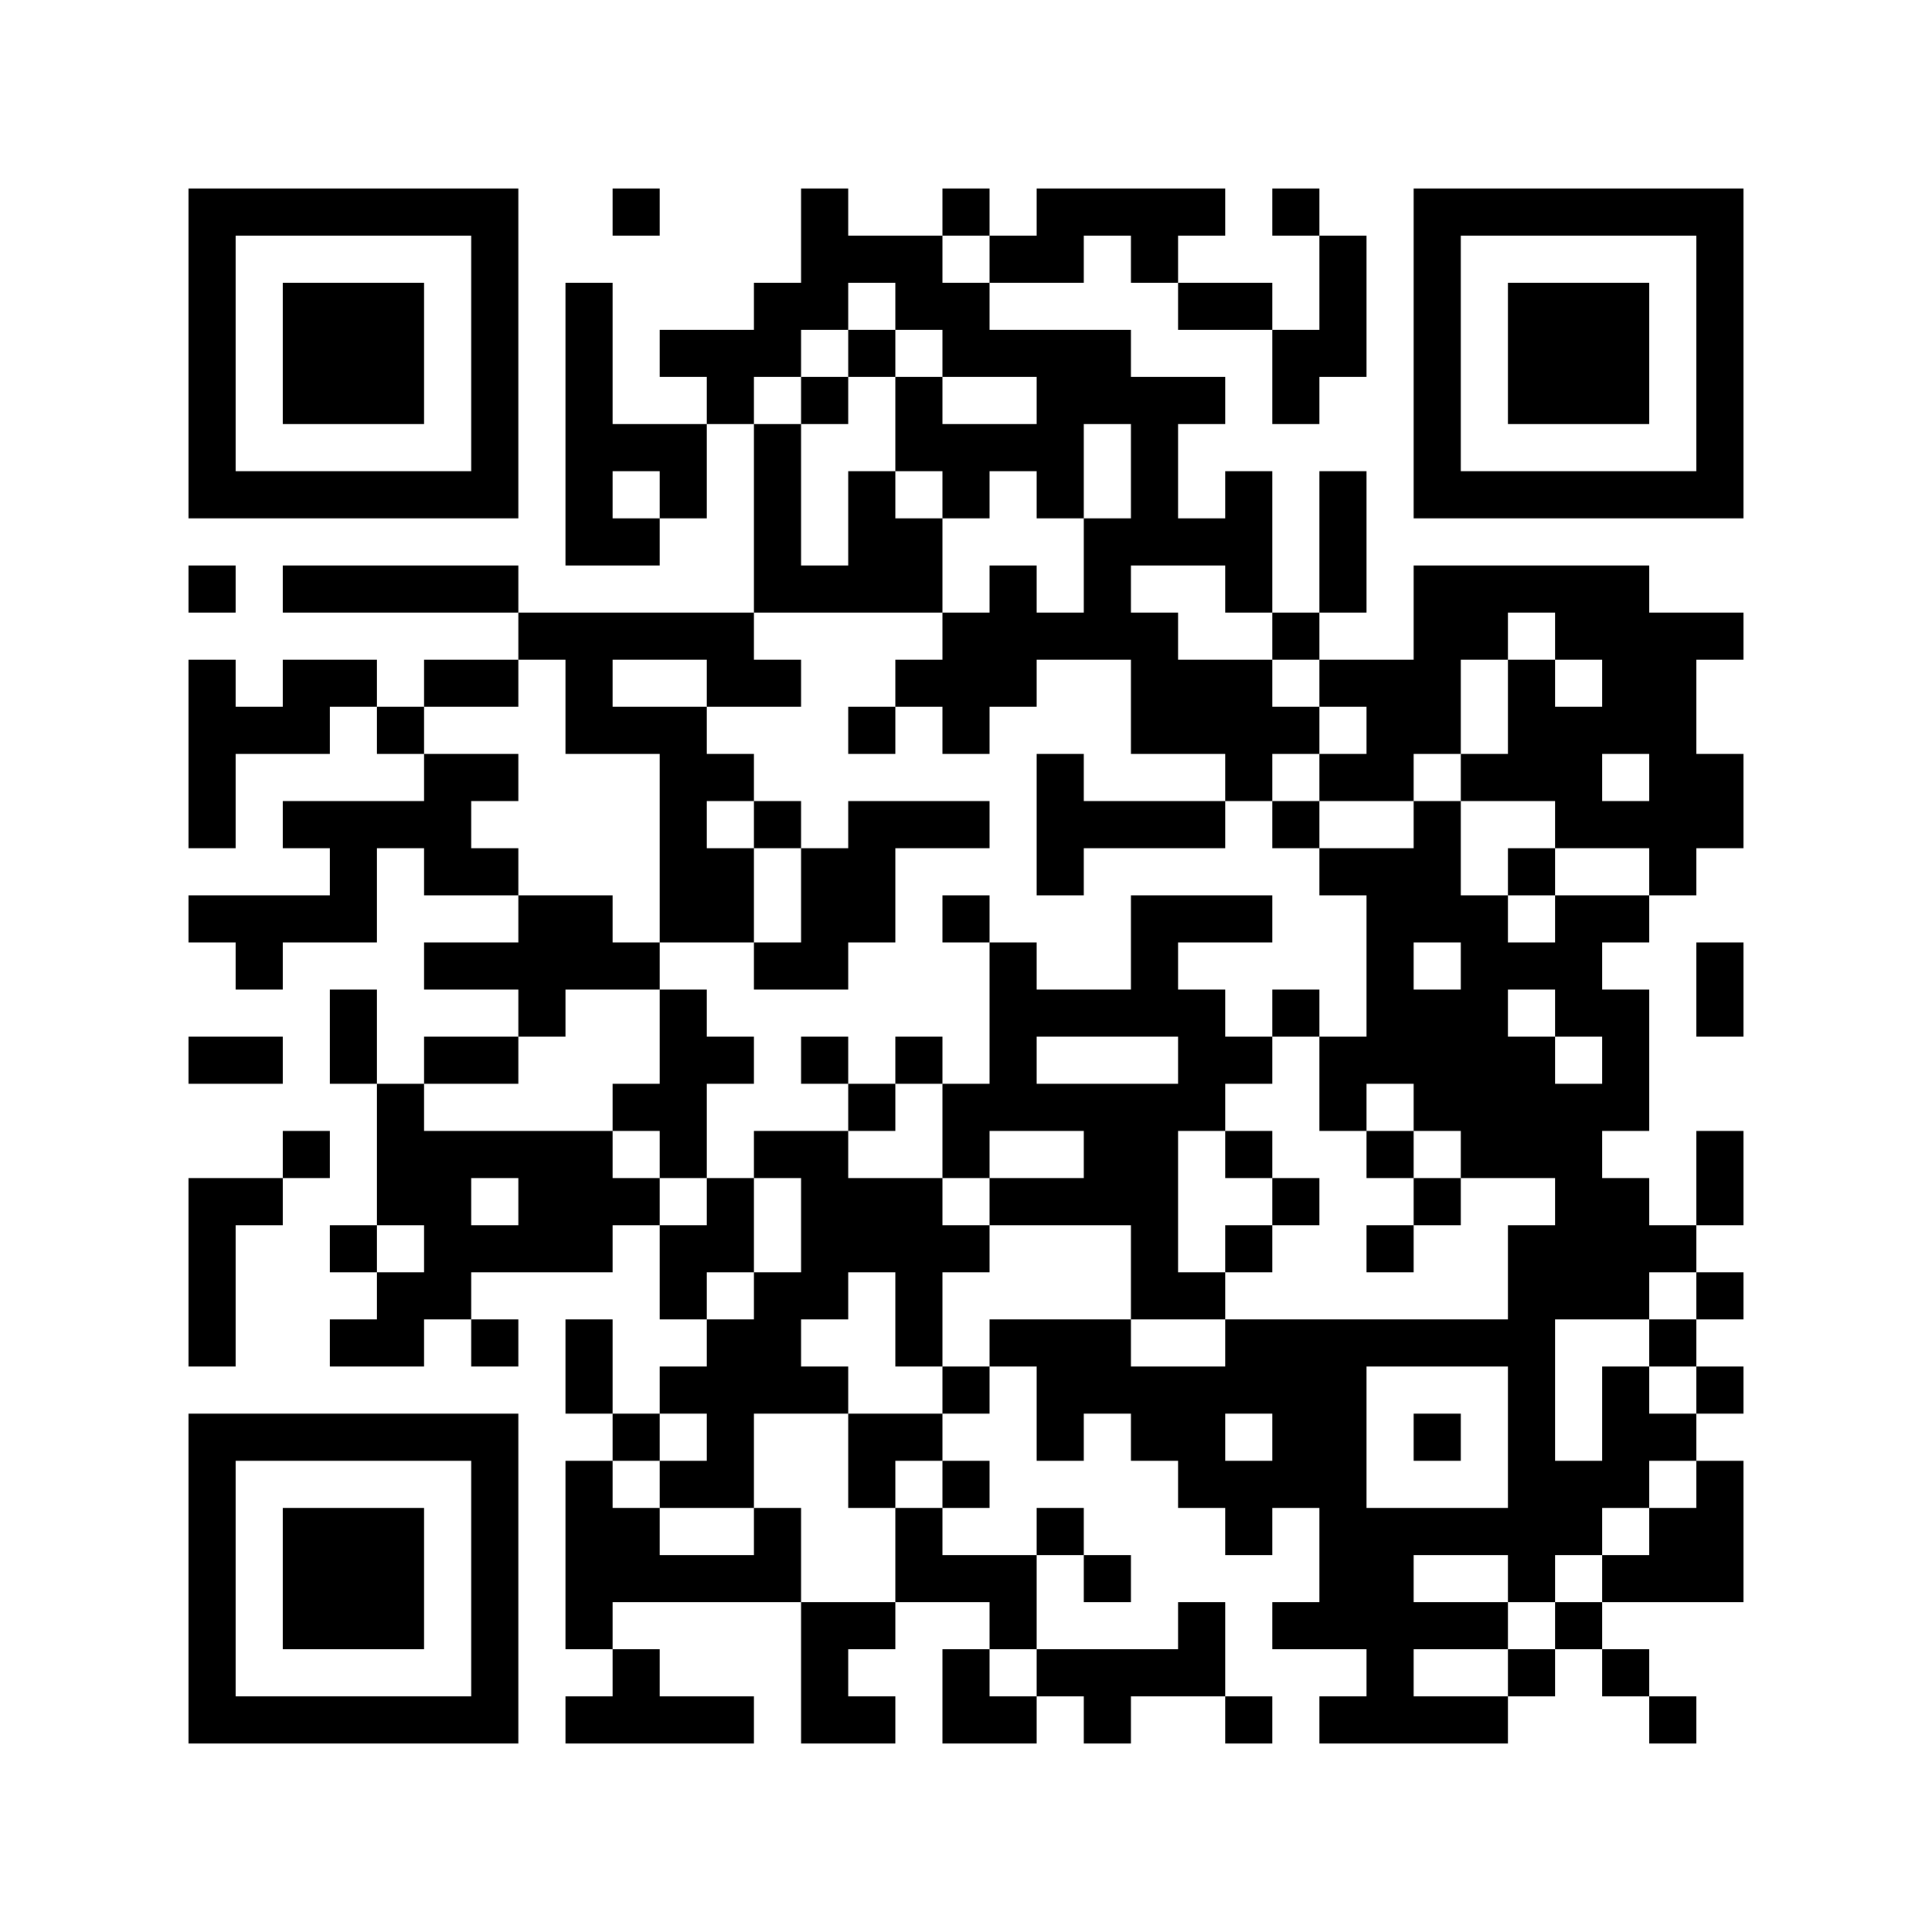
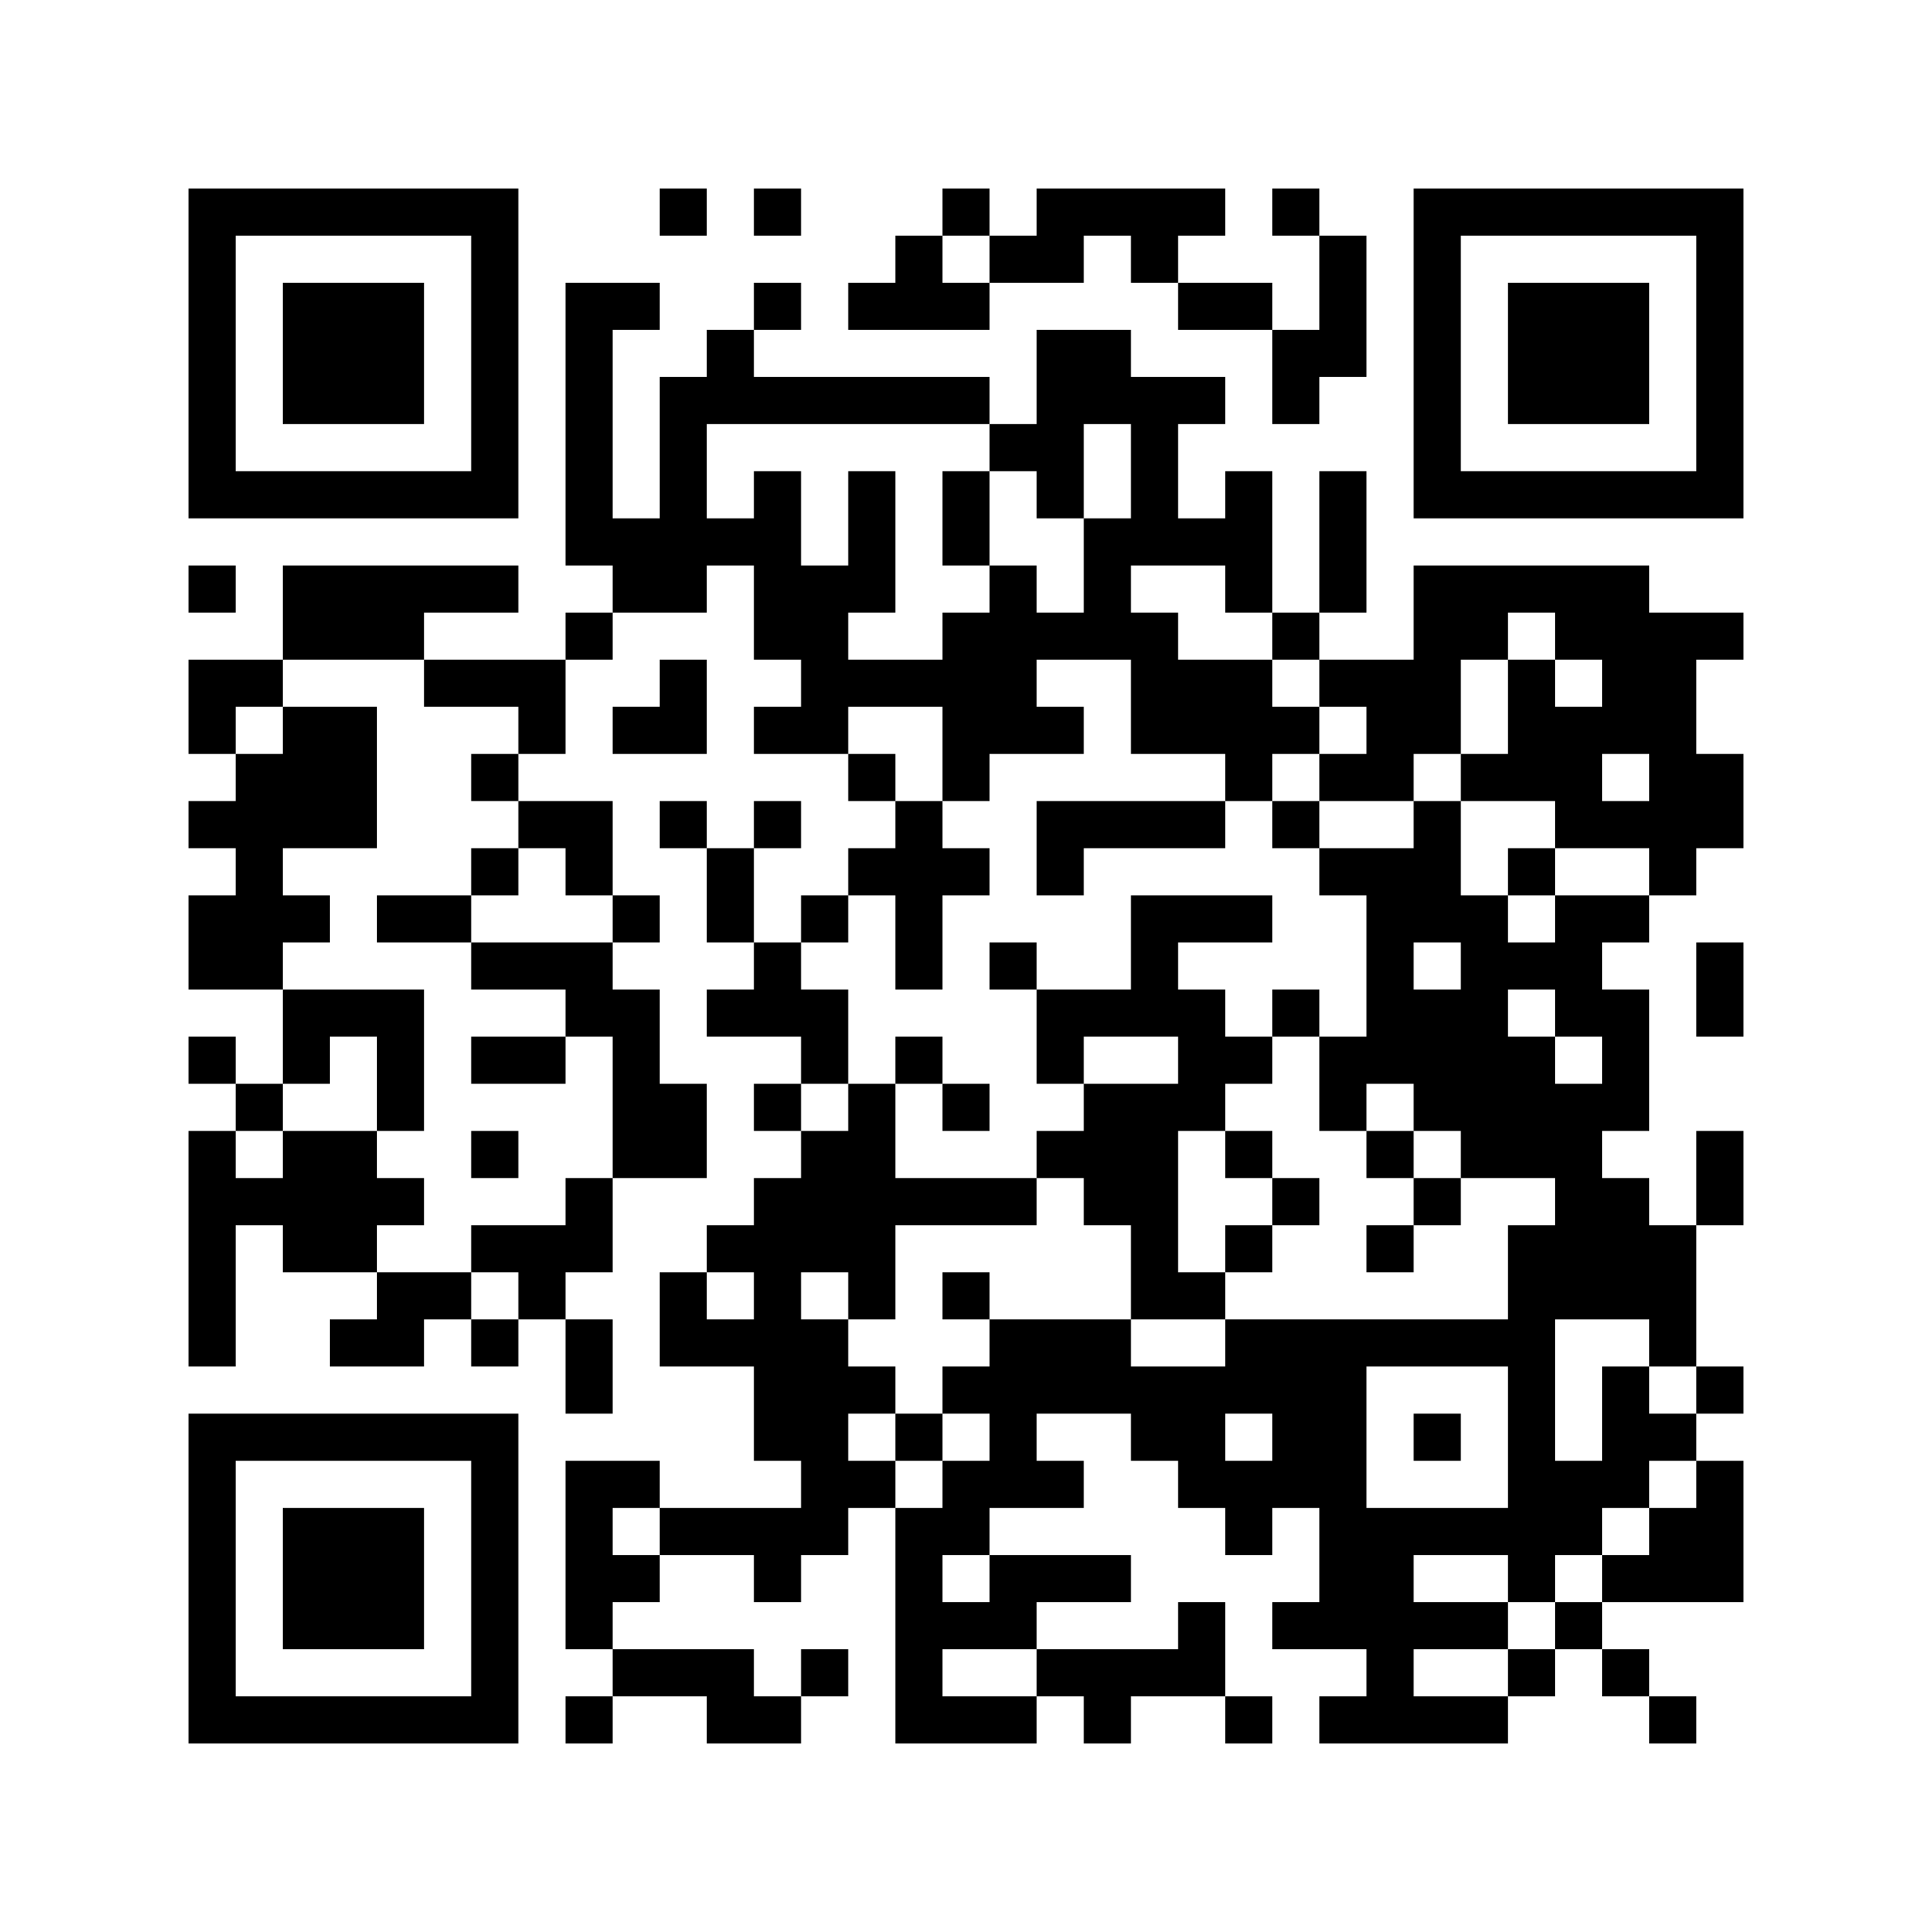
- <svg xmlns="http://www.w3.org/2000/svg" width="41mm" height="41mm" version="1.1" viewBox="0 0 41 41" fill_color="#7A1E2B" back_color="#FFFFFF">
-   <path d="M4,4H5V5H4zM5,4H6V5H5zM6,4H7V5H6zM7,4H8V5H7zM8,4H9V5H8zM9,4H10V5H9zM10,4H11V5H10zM13,4H14V5H13zM17,4H18V5H17zM20,4H21V5H20zM22,4H23V5H22zM23,4H24V5H23zM24,4H25V5H24zM25,4H26V5H25zM27,4H28V5H27zM30,4H31V5H30zM31,4H32V5H31zM32,4H33V5H32zM33,4H34V5H33zM34,4H35V5H34zM35,4H36V5H35zM36,4H37V5H36zM4,5H5V6H4zM10,5H11V6H10zM17,5H18V6H17zM18,5H19V6H18zM19,5H20V6H19zM21,5H22V6H21zM22,5H23V6H22zM24,5H25V6H24zM28,5H29V6H28zM30,5H31V6H30zM36,5H37V6H36zM4,6H5V7H4zM6,6H7V7H6zM7,6H8V7H7zM8,6H9V7H8zM10,6H11V7H10zM12,6H13V7H12zM16,6H17V7H16zM17,6H18V7H17zM19,6H20V7H19zM20,6H21V7H20zM25,6H26V7H25zM26,6H27V7H26zM28,6H29V7H28zM30,6H31V7H30zM32,6H33V7H32zM33,6H34V7H33zM34,6H35V7H34zM36,6H37V7H36zM4,7H5V8H4zM6,7H7V8H6zM7,7H8V8H7zM8,7H9V8H8zM10,7H11V8H10zM12,7H13V8H12zM14,7H15V8H14zM15,7H16V8H15zM16,7H17V8H16zM18,7H19V8H18zM20,7H21V8H20zM21,7H22V8H21zM22,7H23V8H22zM23,7H24V8H23zM27,7H28V8H27zM28,7H29V8H28zM30,7H31V8H30zM32,7H33V8H32zM33,7H34V8H33zM34,7H35V8H34zM36,7H37V8H36zM4,8H5V9H4zM6,8H7V9H6zM7,8H8V9H7zM8,8H9V9H8zM10,8H11V9H10zM12,8H13V9H12zM15,8H16V9H15zM17,8H18V9H17zM19,8H20V9H19zM22,8H23V9H22zM23,8H24V9H23zM24,8H25V9H24zM25,8H26V9H25zM27,8H28V9H27zM30,8H31V9H30zM32,8H33V9H32zM33,8H34V9H33zM34,8H35V9H34zM36,8H37V9H36zM4,9H5V10H4zM10,9H11V10H10zM12,9H13V10H12zM13,9H14V10H13zM14,9H15V10H14zM16,9H17V10H16zM19,9H20V10H19zM20,9H21V10H20zM21,9H22V10H21zM22,9H23V10H22zM24,9H25V10H24zM30,9H31V10H30zM36,9H37V10H36zM4,10H5V11H4zM5,10H6V11H5zM6,10H7V11H6zM7,10H8V11H7zM8,10H9V11H8zM9,10H10V11H9zM10,10H11V11H10zM12,10H13V11H12zM14,10H15V11H14zM16,10H17V11H16zM18,10H19V11H18zM20,10H21V11H20zM22,10H23V11H22zM24,10H25V11H24zM26,10H27V11H26zM28,10H29V11H28zM30,10H31V11H30zM31,10H32V11H31zM32,10H33V11H32zM33,10H34V11H33zM34,10H35V11H34zM35,10H36V11H35zM36,10H37V11H36zM12,11H13V12H12zM13,11H14V12H13zM16,11H17V12H16zM18,11H19V12H18zM19,11H20V12H19zM23,11H24V12H23zM24,11H25V12H24zM25,11H26V12H25zM26,11H27V12H26zM28,11H29V12H28zM4,12H5V13H4zM6,12H7V13H6zM7,12H8V13H7zM8,12H9V13H8zM9,12H10V13H9zM10,12H11V13H10zM16,12H17V13H16zM17,12H18V13H17zM18,12H19V13H18zM19,12H20V13H19zM21,12H22V13H21zM23,12H24V13H23zM26,12H27V13H26zM28,12H29V13H28zM30,12H31V13H30zM31,12H32V13H31zM32,12H33V13H32zM33,12H34V13H33zM34,12H35V13H34zM11,13H12V14H11zM12,13H13V14H12zM13,13H14V14H13zM14,13H15V14H14zM15,13H16V14H15zM20,13H21V14H20zM21,13H22V14H21zM22,13H23V14H22zM23,13H24V14H23zM24,13H25V14H24zM27,13H28V14H27zM30,13H31V14H30zM31,13H32V14H31zM33,13H34V14H33zM34,13H35V14H34zM35,13H36V14H35zM36,13H37V14H36zM4,14H5V15H4zM6,14H7V15H6zM7,14H8V15H7zM9,14H10V15H9zM10,14H11V15H10zM12,14H13V15H12zM15,14H16V15H15zM16,14H17V15H16zM19,14H20V15H19zM20,14H21V15H20zM21,14H22V15H21zM24,14H25V15H24zM25,14H26V15H25zM26,14H27V15H26zM28,14H29V15H28zM29,14H30V15H29zM30,14H31V15H30zM32,14H33V15H32zM34,14H35V15H34zM35,14H36V15H35zM4,15H5V16H4zM5,15H6V16H5zM6,15H7V16H6zM8,15H9V16H8zM12,15H13V16H12zM13,15H14V16H13zM14,15H15V16H14zM18,15H19V16H18zM20,15H21V16H20zM24,15H25V16H24zM25,15H26V16H25zM26,15H27V16H26zM27,15H28V16H27zM29,15H30V16H29zM30,15H31V16H30zM32,15H33V16H32zM33,15H34V16H33zM34,15H35V16H34zM35,15H36V16H35zM4,16H5V17H4zM9,16H10V17H9zM10,16H11V17H10zM14,16H15V17H14zM15,16H16V17H15zM22,16H23V17H22zM26,16H27V17H26zM28,16H29V17H28zM29,16H30V17H29zM31,16H32V17H31zM32,16H33V17H32zM33,16H34V17H33zM35,16H36V17H35zM36,16H37V17H36zM4,17H5V18H4zM6,17H7V18H6zM7,17H8V18H7zM8,17H9V18H8zM9,17H10V18H9zM14,17H15V18H14zM16,17H17V18H16zM18,17H19V18H18zM19,17H20V18H19zM20,17H21V18H20zM22,17H23V18H22zM23,17H24V18H23zM24,17H25V18H24zM25,17H26V18H25zM27,17H28V18H27zM30,17H31V18H30zM33,17H34V18H33zM34,17H35V18H34zM35,17H36V18H35zM36,17H37V18H36zM7,18H8V19H7zM9,18H10V19H9zM10,18H11V19H10zM14,18H15V19H14zM15,18H16V19H15zM17,18H18V19H17zM18,18H19V19H18zM22,18H23V19H22zM28,18H29V19H28zM29,18H30V19H29zM30,18H31V19H30zM32,18H33V19H32zM35,18H36V19H35zM4,19H5V20H4zM5,19H6V20H5zM6,19H7V20H6zM7,19H8V20H7zM11,19H12V20H11zM12,19H13V20H12zM14,19H15V20H14zM15,19H16V20H15zM17,19H18V20H17zM18,19H19V20H18zM20,19H21V20H20zM24,19H25V20H24zM25,19H26V20H25zM26,19H27V20H26zM29,19H30V20H29zM30,19H31V20H30zM31,19H32V20H31zM33,19H34V20H33zM34,19H35V20H34zM5,20H6V21H5zM9,20H10V21H9zM10,20H11V21H10zM11,20H12V21H11zM12,20H13V21H12zM13,20H14V21H13zM16,20H17V21H16zM17,20H18V21H17zM21,20H22V21H21zM24,20H25V21H24zM29,20H30V21H29zM31,20H32V21H31zM32,20H33V21H32zM33,20H34V21H33zM36,20H37V21H36zM7,21H8V22H7zM11,21H12V22H11zM14,21H15V22H14zM21,21H22V22H21zM22,21H23V22H22zM23,21H24V22H23zM24,21H25V22H24zM25,21H26V22H25zM27,21H28V22H27zM29,21H30V22H29zM30,21H31V22H30zM31,21H32V22H31zM33,21H34V22H33zM34,21H35V22H34zM36,21H37V22H36zM4,22H5V23H4zM5,22H6V23H5zM7,22H8V23H7zM9,22H10V23H9zM10,22H11V23H10zM14,22H15V23H14zM15,22H16V23H15zM17,22H18V23H17zM19,22H20V23H19zM21,22H22V23H21zM25,22H26V23H25zM26,22H27V23H26zM28,22H29V23H28zM29,22H30V23H29zM30,22H31V23H30zM31,22H32V23H31zM32,22H33V23H32zM34,22H35V23H34zM8,23H9V24H8zM13,23H14V24H13zM14,23H15V24H14zM18,23H19V24H18zM20,23H21V24H20zM21,23H22V24H21zM22,23H23V24H22zM23,23H24V24H23zM24,23H25V24H24zM25,23H26V24H25zM28,23H29V24H28zM30,23H31V24H30zM31,23H32V24H31zM32,23H33V24H32zM33,23H34V24H33zM34,23H35V24H34zM6,24H7V25H6zM8,24H9V25H8zM9,24H10V25H9zM10,24H11V25H10zM11,24H12V25H11zM12,24H13V25H12zM14,24H15V25H14zM16,24H17V25H16zM17,24H18V25H17zM20,24H21V25H20zM23,24H24V25H23zM24,24H25V25H24zM26,24H27V25H26zM29,24H30V25H29zM31,24H32V25H31zM32,24H33V25H32zM33,24H34V25H33zM36,24H37V25H36zM4,25H5V26H4zM5,25H6V26H5zM8,25H9V26H8zM9,25H10V26H9zM11,25H12V26H11zM12,25H13V26H12zM13,25H14V26H13zM15,25H16V26H15zM17,25H18V26H17zM18,25H19V26H18zM19,25H20V26H19zM21,25H22V26H21zM22,25H23V26H22zM23,25H24V26H23zM24,25H25V26H24zM27,25H28V26H27zM30,25H31V26H30zM33,25H34V26H33zM34,25H35V26H34zM36,25H37V26H36zM4,26H5V27H4zM7,26H8V27H7zM9,26H10V27H9zM10,26H11V27H10zM11,26H12V27H11zM12,26H13V27H12zM14,26H15V27H14zM15,26H16V27H15zM17,26H18V27H17zM18,26H19V27H18zM19,26H20V27H19zM20,26H21V27H20zM24,26H25V27H24zM26,26H27V27H26zM29,26H30V27H29zM32,26H33V27H32zM33,26H34V27H33zM34,26H35V27H34zM35,26H36V27H35zM4,27H5V28H4zM8,27H9V28H8zM9,27H10V28H9zM14,27H15V28H14zM16,27H17V28H16zM17,27H18V28H17zM19,27H20V28H19zM24,27H25V28H24zM25,27H26V28H25zM32,27H33V28H32zM33,27H34V28H33zM34,27H35V28H34zM36,27H37V28H36zM4,28H5V29H4zM7,28H8V29H7zM8,28H9V29H8zM10,28H11V29H10zM12,28H13V29H12zM15,28H16V29H15zM16,28H17V29H16zM19,28H20V29H19zM21,28H22V29H21zM22,28H23V29H22zM23,28H24V29H23zM26,28H27V29H26zM27,28H28V29H27zM28,28H29V29H28zM29,28H30V29H29zM30,28H31V29H30zM31,28H32V29H31zM32,28H33V29H32zM35,28H36V29H35zM12,29H13V30H12zM14,29H15V30H14zM15,29H16V30H15zM16,29H17V30H16zM17,29H18V30H17zM20,29H21V30H20zM22,29H23V30H22zM23,29H24V30H23zM24,29H25V30H24zM25,29H26V30H25zM26,29H27V30H26zM27,29H28V30H27zM28,29H29V30H28zM32,29H33V30H32zM34,29H35V30H34zM36,29H37V30H36zM4,30H5V31H4zM5,30H6V31H5zM6,30H7V31H6zM7,30H8V31H7zM8,30H9V31H8zM9,30H10V31H9zM10,30H11V31H10zM13,30H14V31H13zM15,30H16V31H15zM18,30H19V31H18zM19,30H20V31H19zM22,30H23V31H22zM24,30H25V31H24zM25,30H26V31H25zM27,30H28V31H27zM28,30H29V31H28zM30,30H31V31H30zM32,30H33V31H32zM34,30H35V31H34zM35,30H36V31H35zM4,31H5V32H4zM10,31H11V32H10zM12,31H13V32H12zM14,31H15V32H14zM15,31H16V32H15zM18,31H19V32H18zM20,31H21V32H20zM25,31H26V32H25zM26,31H27V32H26zM27,31H28V32H27zM28,31H29V32H28zM32,31H33V32H32zM33,31H34V32H33zM34,31H35V32H34zM36,31H37V32H36zM4,32H5V33H4zM6,32H7V33H6zM7,32H8V33H7zM8,32H9V33H8zM10,32H11V33H10zM12,32H13V33H12zM13,32H14V33H13zM16,32H17V33H16zM19,32H20V33H19zM22,32H23V33H22zM26,32H27V33H26zM28,32H29V33H28zM29,32H30V33H29zM30,32H31V33H30zM31,32H32V33H31zM32,32H33V33H32zM33,32H34V33H33zM35,32H36V33H35zM36,32H37V33H36zM4,33H5V34H4zM6,33H7V34H6zM7,33H8V34H7zM8,33H9V34H8zM10,33H11V34H10zM12,33H13V34H12zM13,33H14V34H13zM14,33H15V34H14zM15,33H16V34H15zM16,33H17V34H16zM19,33H20V34H19zM20,33H21V34H20zM21,33H22V34H21zM23,33H24V34H23zM28,33H29V34H28zM29,33H30V34H29zM32,33H33V34H32zM34,33H35V34H34zM35,33H36V34H35zM36,33H37V34H36zM4,34H5V35H4zM6,34H7V35H6zM7,34H8V35H7zM8,34H9V35H8zM10,34H11V35H10zM12,34H13V35H12zM17,34H18V35H17zM18,34H19V35H18zM21,34H22V35H21zM25,34H26V35H25zM27,34H28V35H27zM28,34H29V35H28zM29,34H30V35H29zM30,34H31V35H30zM31,34H32V35H31zM33,34H34V35H33zM4,35H5V36H4zM10,35H11V36H10zM13,35H14V36H13zM17,35H18V36H17zM20,35H21V36H20zM22,35H23V36H22zM23,35H24V36H23zM24,35H25V36H24zM25,35H26V36H25zM29,35H30V36H29zM32,35H33V36H32zM34,35H35V36H34zM4,36H5V37H4zM5,36H6V37H5zM6,36H7V37H6zM7,36H8V37H7zM8,36H9V37H8zM9,36H10V37H9zM10,36H11V37H10zM12,36H13V37H12zM13,36H14V37H13zM14,36H15V37H14zM15,36H16V37H15zM17,36H18V37H17zM18,36H19V37H18zM20,36H21V37H20zM21,36H22V37H21zM23,36H24V37H23zM26,36H27V37H26zM28,36H29V37H28zM29,36H30V37H29zM30,36H31V37H30zM31,36H32V37H31zM35,36H36V37H35z" id="qr-path" fill="#000000" fill-opacity="1" fill-rule="nonzero" stroke="none" />
+ <svg xmlns="http://www.w3.org/2000/svg" width="41mm" height="41mm" version="1.1" viewBox="0 0 41 41" fill_color="#000000" back_color="#FFFFFF">
+   <path d="M4,4H5V5H4zM5,4H6V5H5zM6,4H7V5H6zM7,4H8V5H7zM8,4H9V5H8zM9,4H10V5H9zM10,4H11V5H10zM14,4H15V5H14zM16,4H17V5H16zM20,4H21V5H20zM22,4H23V5H22zM23,4H24V5H23zM24,4H25V5H24zM25,4H26V5H25zM27,4H28V5H27zM30,4H31V5H30zM31,4H32V5H31zM32,4H33V5H32zM33,4H34V5H33zM34,4H35V5H34zM35,4H36V5H35zM36,4H37V5H36zM4,5H5V6H4zM10,5H11V6H10zM19,5H20V6H19zM21,5H22V6H21zM22,5H23V6H22zM24,5H25V6H24zM28,5H29V6H28zM30,5H31V6H30zM36,5H37V6H36zM4,6H5V7H4zM6,6H7V7H6zM7,6H8V7H7zM8,6H9V7H8zM10,6H11V7H10zM12,6H13V7H12zM13,6H14V7H13zM16,6H17V7H16zM18,6H19V7H18zM19,6H20V7H19zM20,6H21V7H20zM25,6H26V7H25zM26,6H27V7H26zM28,6H29V7H28zM30,6H31V7H30zM32,6H33V7H32zM33,6H34V7H33zM34,6H35V7H34zM36,6H37V7H36zM4,7H5V8H4zM6,7H7V8H6zM7,7H8V8H7zM8,7H9V8H8zM10,7H11V8H10zM12,7H13V8H12zM15,7H16V8H15zM22,7H23V8H22zM23,7H24V8H23zM27,7H28V8H27zM28,7H29V8H28zM30,7H31V8H30zM32,7H33V8H32zM33,7H34V8H33zM34,7H35V8H34zM36,7H37V8H36zM4,8H5V9H4zM6,8H7V9H6zM7,8H8V9H7zM8,8H9V9H8zM10,8H11V9H10zM12,8H13V9H12zM14,8H15V9H14zM15,8H16V9H15zM16,8H17V9H16zM17,8H18V9H17zM18,8H19V9H18zM19,8H20V9H19zM20,8H21V9H20zM22,8H23V9H22zM23,8H24V9H23zM24,8H25V9H24zM25,8H26V9H25zM27,8H28V9H27zM30,8H31V9H30zM32,8H33V9H32zM33,8H34V9H33zM34,8H35V9H34zM36,8H37V9H36zM4,9H5V10H4zM10,9H11V10H10zM12,9H13V10H12zM14,9H15V10H14zM21,9H22V10H21zM22,9H23V10H22zM24,9H25V10H24zM30,9H31V10H30zM36,9H37V10H36zM4,10H5V11H4zM5,10H6V11H5zM6,10H7V11H6zM7,10H8V11H7zM8,10H9V11H8zM9,10H10V11H9zM10,10H11V11H10zM12,10H13V11H12zM14,10H15V11H14zM16,10H17V11H16zM18,10H19V11H18zM20,10H21V11H20zM22,10H23V11H22zM24,10H25V11H24zM26,10H27V11H26zM28,10H29V11H28zM30,10H31V11H30zM31,10H32V11H31zM32,10H33V11H32zM33,10H34V11H33zM34,10H35V11H34zM35,10H36V11H35zM36,10H37V11H36zM12,11H13V12H12zM13,11H14V12H13zM14,11H15V12H14zM15,11H16V12H15zM16,11H17V12H16zM18,11H19V12H18zM20,11H21V12H20zM23,11H24V12H23zM24,11H25V12H24zM25,11H26V12H25zM26,11H27V12H26zM28,11H29V12H28zM4,12H5V13H4zM6,12H7V13H6zM7,12H8V13H7zM8,12H9V13H8zM9,12H10V13H9zM10,12H11V13H10zM13,12H14V13H13zM14,12H15V13H14zM16,12H17V13H16zM17,12H18V13H17zM18,12H19V13H18zM21,12H22V13H21zM23,12H24V13H23zM26,12H27V13H26zM28,12H29V13H28zM30,12H31V13H30zM31,12H32V13H31zM32,12H33V13H32zM33,12H34V13H33zM34,12H35V13H34zM6,13H7V14H6zM7,13H8V14H7zM8,13H9V14H8zM12,13H13V14H12zM16,13H17V14H16zM17,13H18V14H17zM20,13H21V14H20zM21,13H22V14H21zM22,13H23V14H22zM23,13H24V14H23zM24,13H25V14H24zM27,13H28V14H27zM30,13H31V14H30zM31,13H32V14H31zM33,13H34V14H33zM34,13H35V14H34zM35,13H36V14H35zM36,13H37V14H36zM4,14H5V15H4zM5,14H6V15H5zM9,14H10V15H9zM10,14H11V15H10zM11,14H12V15H11zM14,14H15V15H14zM17,14H18V15H17zM18,14H19V15H18zM19,14H20V15H19zM20,14H21V15H20zM21,14H22V15H21zM24,14H25V15H24zM25,14H26V15H25zM26,14H27V15H26zM28,14H29V15H28zM29,14H30V15H29zM30,14H31V15H30zM32,14H33V15H32zM34,14H35V15H34zM35,14H36V15H35zM4,15H5V16H4zM6,15H7V16H6zM7,15H8V16H7zM11,15H12V16H11zM13,15H14V16H13zM14,15H15V16H14zM16,15H17V16H16zM17,15H18V16H17zM20,15H21V16H20zM21,15H22V16H21zM22,15H23V16H22zM24,15H25V16H24zM25,15H26V16H25zM26,15H27V16H26zM27,15H28V16H27zM29,15H30V16H29zM30,15H31V16H30zM32,15H33V16H32zM33,15H34V16H33zM34,15H35V16H34zM35,15H36V16H35zM5,16H6V17H5zM6,16H7V17H6zM7,16H8V17H7zM10,16H11V17H10zM18,16H19V17H18zM20,16H21V17H20zM26,16H27V17H26zM28,16H29V17H28zM29,16H30V17H29zM31,16H32V17H31zM32,16H33V17H32zM33,16H34V17H33zM35,16H36V17H35zM36,16H37V17H36zM4,17H5V18H4zM5,17H6V18H5zM6,17H7V18H6zM7,17H8V18H7zM11,17H12V18H11zM12,17H13V18H12zM14,17H15V18H14zM16,17H17V18H16zM19,17H20V18H19zM22,17H23V18H22zM23,17H24V18H23zM24,17H25V18H24zM25,17H26V18H25zM27,17H28V18H27zM30,17H31V18H30zM33,17H34V18H33zM34,17H35V18H34zM35,17H36V18H35zM36,17H37V18H36zM5,18H6V19H5zM10,18H11V19H10zM12,18H13V19H12zM15,18H16V19H15zM18,18H19V19H18zM19,18H20V19H19zM20,18H21V19H20zM22,18H23V19H22zM28,18H29V19H28zM29,18H30V19H29zM30,18H31V19H30zM32,18H33V19H32zM35,18H36V19H35zM4,19H5V20H4zM5,19H6V20H5zM6,19H7V20H6zM8,19H9V20H8zM9,19H10V20H9zM13,19H14V20H13zM15,19H16V20H15zM17,19H18V20H17zM19,19H20V20H19zM24,19H25V20H24zM25,19H26V20H25zM26,19H27V20H26zM29,19H30V20H29zM30,19H31V20H30zM31,19H32V20H31zM33,19H34V20H33zM34,19H35V20H34zM4,20H5V21H4zM5,20H6V21H5zM10,20H11V21H10zM11,20H12V21H11zM12,20H13V21H12zM16,20H17V21H16zM19,20H20V21H19zM21,20H22V21H21zM24,20H25V21H24zM29,20H30V21H29zM31,20H32V21H31zM32,20H33V21H32zM33,20H34V21H33zM36,20H37V21H36zM6,21H7V22H6zM7,21H8V22H7zM8,21H9V22H8zM12,21H13V22H12zM13,21H14V22H13zM15,21H16V22H15zM16,21H17V22H16zM17,21H18V22H17zM22,21H23V22H22zM23,21H24V22H23zM24,21H25V22H24zM25,21H26V22H25zM27,21H28V22H27zM29,21H30V22H29zM30,21H31V22H30zM31,21H32V22H31zM33,21H34V22H33zM34,21H35V22H34zM36,21H37V22H36zM4,22H5V23H4zM6,22H7V23H6zM8,22H9V23H8zM10,22H11V23H10zM11,22H12V23H11zM13,22H14V23H13zM17,22H18V23H17zM19,22H20V23H19zM22,22H23V23H22zM25,22H26V23H25zM26,22H27V23H26zM28,22H29V23H28zM29,22H30V23H29zM30,22H31V23H30zM31,22H32V23H31zM32,22H33V23H32zM34,22H35V23H34zM5,23H6V24H5zM8,23H9V24H8zM13,23H14V24H13zM14,23H15V24H14zM16,23H17V24H16zM18,23H19V24H18zM20,23H21V24H20zM23,23H24V24H23zM24,23H25V24H24zM25,23H26V24H25zM28,23H29V24H28zM30,23H31V24H30zM31,23H32V24H31zM32,23H33V24H32zM33,23H34V24H33zM34,23H35V24H34zM4,24H5V25H4zM6,24H7V25H6zM7,24H8V25H7zM10,24H11V25H10zM13,24H14V25H13zM14,24H15V25H14zM17,24H18V25H17zM18,24H19V25H18zM22,24H23V25H22zM23,24H24V25H23zM24,24H25V25H24zM26,24H27V25H26zM29,24H30V25H29zM31,24H32V25H31zM32,24H33V25H32zM33,24H34V25H33zM36,24H37V25H36zM4,25H5V26H4zM5,25H6V26H5zM6,25H7V26H6zM7,25H8V26H7zM8,25H9V26H8zM12,25H13V26H12zM16,25H17V26H16zM17,25H18V26H17zM18,25H19V26H18zM19,25H20V26H19zM20,25H21V26H20zM21,25H22V26H21zM23,25H24V26H23zM24,25H25V26H24zM27,25H28V26H27zM30,25H31V26H30zM33,25H34V26H33zM34,25H35V26H34zM36,25H37V26H36zM4,26H5V27H4zM6,26H7V27H6zM7,26H8V27H7zM10,26H11V27H10zM11,26H12V27H11zM12,26H13V27H12zM15,26H16V27H15zM16,26H17V27H16zM17,26H18V27H17zM18,26H19V27H18zM24,26H25V27H24zM26,26H27V27H26zM29,26H30V27H29zM32,26H33V27H32zM33,26H34V27H33zM34,26H35V27H34zM35,26H36V27H35zM4,27H5V28H4zM8,27H9V28H8zM9,27H10V28H9zM11,27H12V28H11zM14,27H15V28H14zM16,27H17V28H16zM18,27H19V28H18zM20,27H21V28H20zM24,27H25V28H24zM25,27H26V28H25zM32,27H33V28H32zM33,27H34V28H33zM34,27H35V28H34zM35,27H36V28H35zM4,28H5V29H4zM7,28H8V29H7zM8,28H9V29H8zM10,28H11V29H10zM12,28H13V29H12zM14,28H15V29H14zM15,28H16V29H15zM16,28H17V29H16zM17,28H18V29H17zM21,28H22V29H21zM22,28H23V29H22zM23,28H24V29H23zM26,28H27V29H26zM27,28H28V29H27zM28,28H29V29H28zM29,28H30V29H29zM30,28H31V29H30zM31,28H32V29H31zM32,28H33V29H32zM35,28H36V29H35zM12,29H13V30H12zM16,29H17V30H16zM17,29H18V30H17zM18,29H19V30H18zM20,29H21V30H20zM21,29H22V30H21zM22,29H23V30H22zM23,29H24V30H23zM24,29H25V30H24zM25,29H26V30H25zM26,29H27V30H26zM27,29H28V30H27zM28,29H29V30H28zM32,29H33V30H32zM34,29H35V30H34zM36,29H37V30H36zM4,30H5V31H4zM5,30H6V31H5zM6,30H7V31H6zM7,30H8V31H7zM8,30H9V31H8zM9,30H10V31H9zM10,30H11V31H10zM16,30H17V31H16zM17,30H18V31H17zM19,30H20V31H19zM21,30H22V31H21zM24,30H25V31H24zM25,30H26V31H25zM27,30H28V31H27zM28,30H29V31H28zM30,30H31V31H30zM32,30H33V31H32zM34,30H35V31H34zM35,30H36V31H35zM4,31H5V32H4zM10,31H11V32H10zM12,31H13V32H12zM13,31H14V32H13zM17,31H18V32H17zM18,31H19V32H18zM20,31H21V32H20zM21,31H22V32H21zM22,31H23V32H22zM25,31H26V32H25zM26,31H27V32H26zM27,31H28V32H27zM28,31H29V32H28zM32,31H33V32H32zM33,31H34V32H33zM34,31H35V32H34zM36,31H37V32H36zM4,32H5V33H4zM6,32H7V33H6zM7,32H8V33H7zM8,32H9V33H8zM10,32H11V33H10zM12,32H13V33H12zM14,32H15V33H14zM15,32H16V33H15zM16,32H17V33H16zM17,32H18V33H17zM19,32H20V33H19zM20,32H21V33H20zM26,32H27V33H26zM28,32H29V33H28zM29,32H30V33H29zM30,32H31V33H30zM31,32H32V33H31zM32,32H33V33H32zM33,32H34V33H33zM35,32H36V33H35zM36,32H37V33H36zM4,33H5V34H4zM6,33H7V34H6zM7,33H8V34H7zM8,33H9V34H8zM10,33H11V34H10zM12,33H13V34H12zM13,33H14V34H13zM16,33H17V34H16zM19,33H20V34H19zM21,33H22V34H21zM22,33H23V34H22zM23,33H24V34H23zM28,33H29V34H28zM29,33H30V34H29zM32,33H33V34H32zM34,33H35V34H34zM35,33H36V34H35zM36,33H37V34H36zM4,34H5V35H4zM6,34H7V35H6zM7,34H8V35H7zM8,34H9V35H8zM10,34H11V35H10zM12,34H13V35H12zM19,34H20V35H19zM20,34H21V35H20zM21,34H22V35H21zM25,34H26V35H25zM27,34H28V35H27zM28,34H29V35H28zM29,34H30V35H29zM30,34H31V35H30zM31,34H32V35H31zM33,34H34V35H33zM4,35H5V36H4zM10,35H11V36H10zM13,35H14V36H13zM14,35H15V36H14zM15,35H16V36H15zM17,35H18V36H17zM19,35H20V36H19zM22,35H23V36H22zM23,35H24V36H23zM24,35H25V36H24zM25,35H26V36H25zM29,35H30V36H29zM32,35H33V36H32zM34,35H35V36H34zM4,36H5V37H4zM5,36H6V37H5zM6,36H7V37H6zM7,36H8V37H7zM8,36H9V37H8zM9,36H10V37H9zM10,36H11V37H10zM12,36H13V37H12zM15,36H16V37H15zM16,36H17V37H16zM19,36H20V37H19zM20,36H21V37H20zM21,36H22V37H21zM23,36H24V37H23zM26,36H27V37H26zM28,36H29V37H28zM29,36H30V37H29zM30,36H31V37H30zM31,36H32V37H31zM35,36H36V37H35z" id="qr-path" fill="#000000" fill-opacity="1" fill-rule="nonzero" stroke="none" />
</svg>
